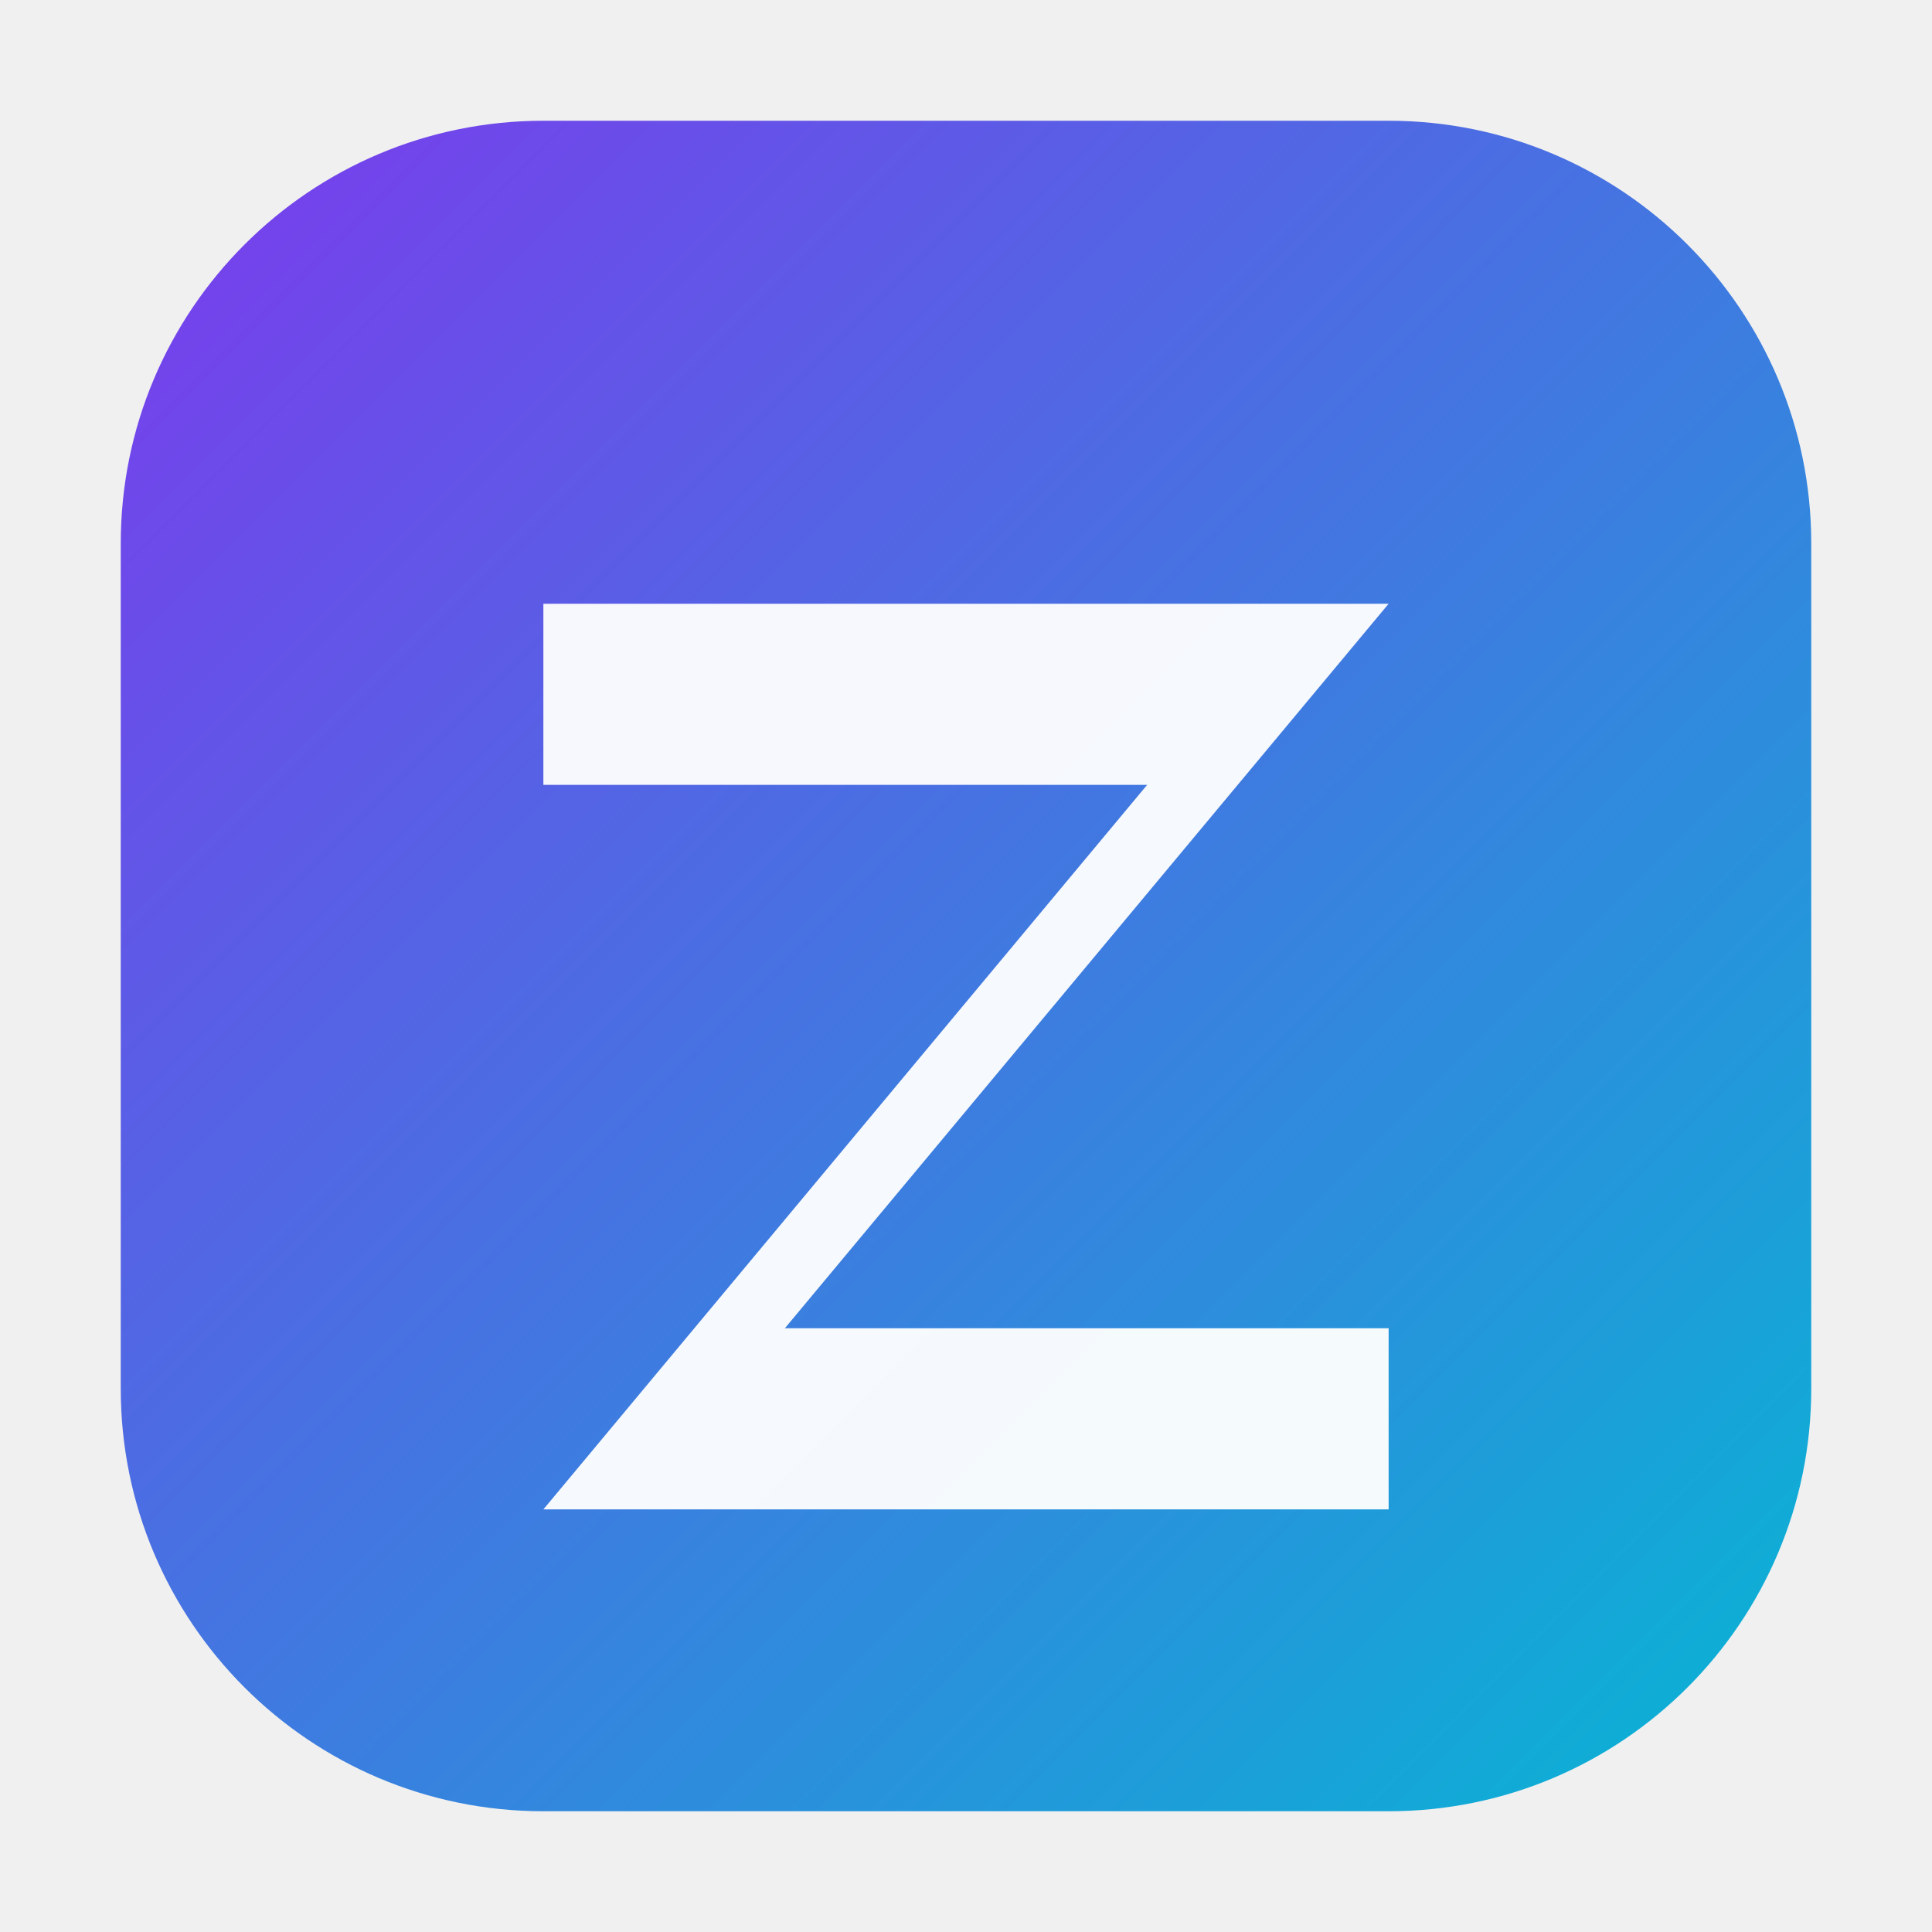
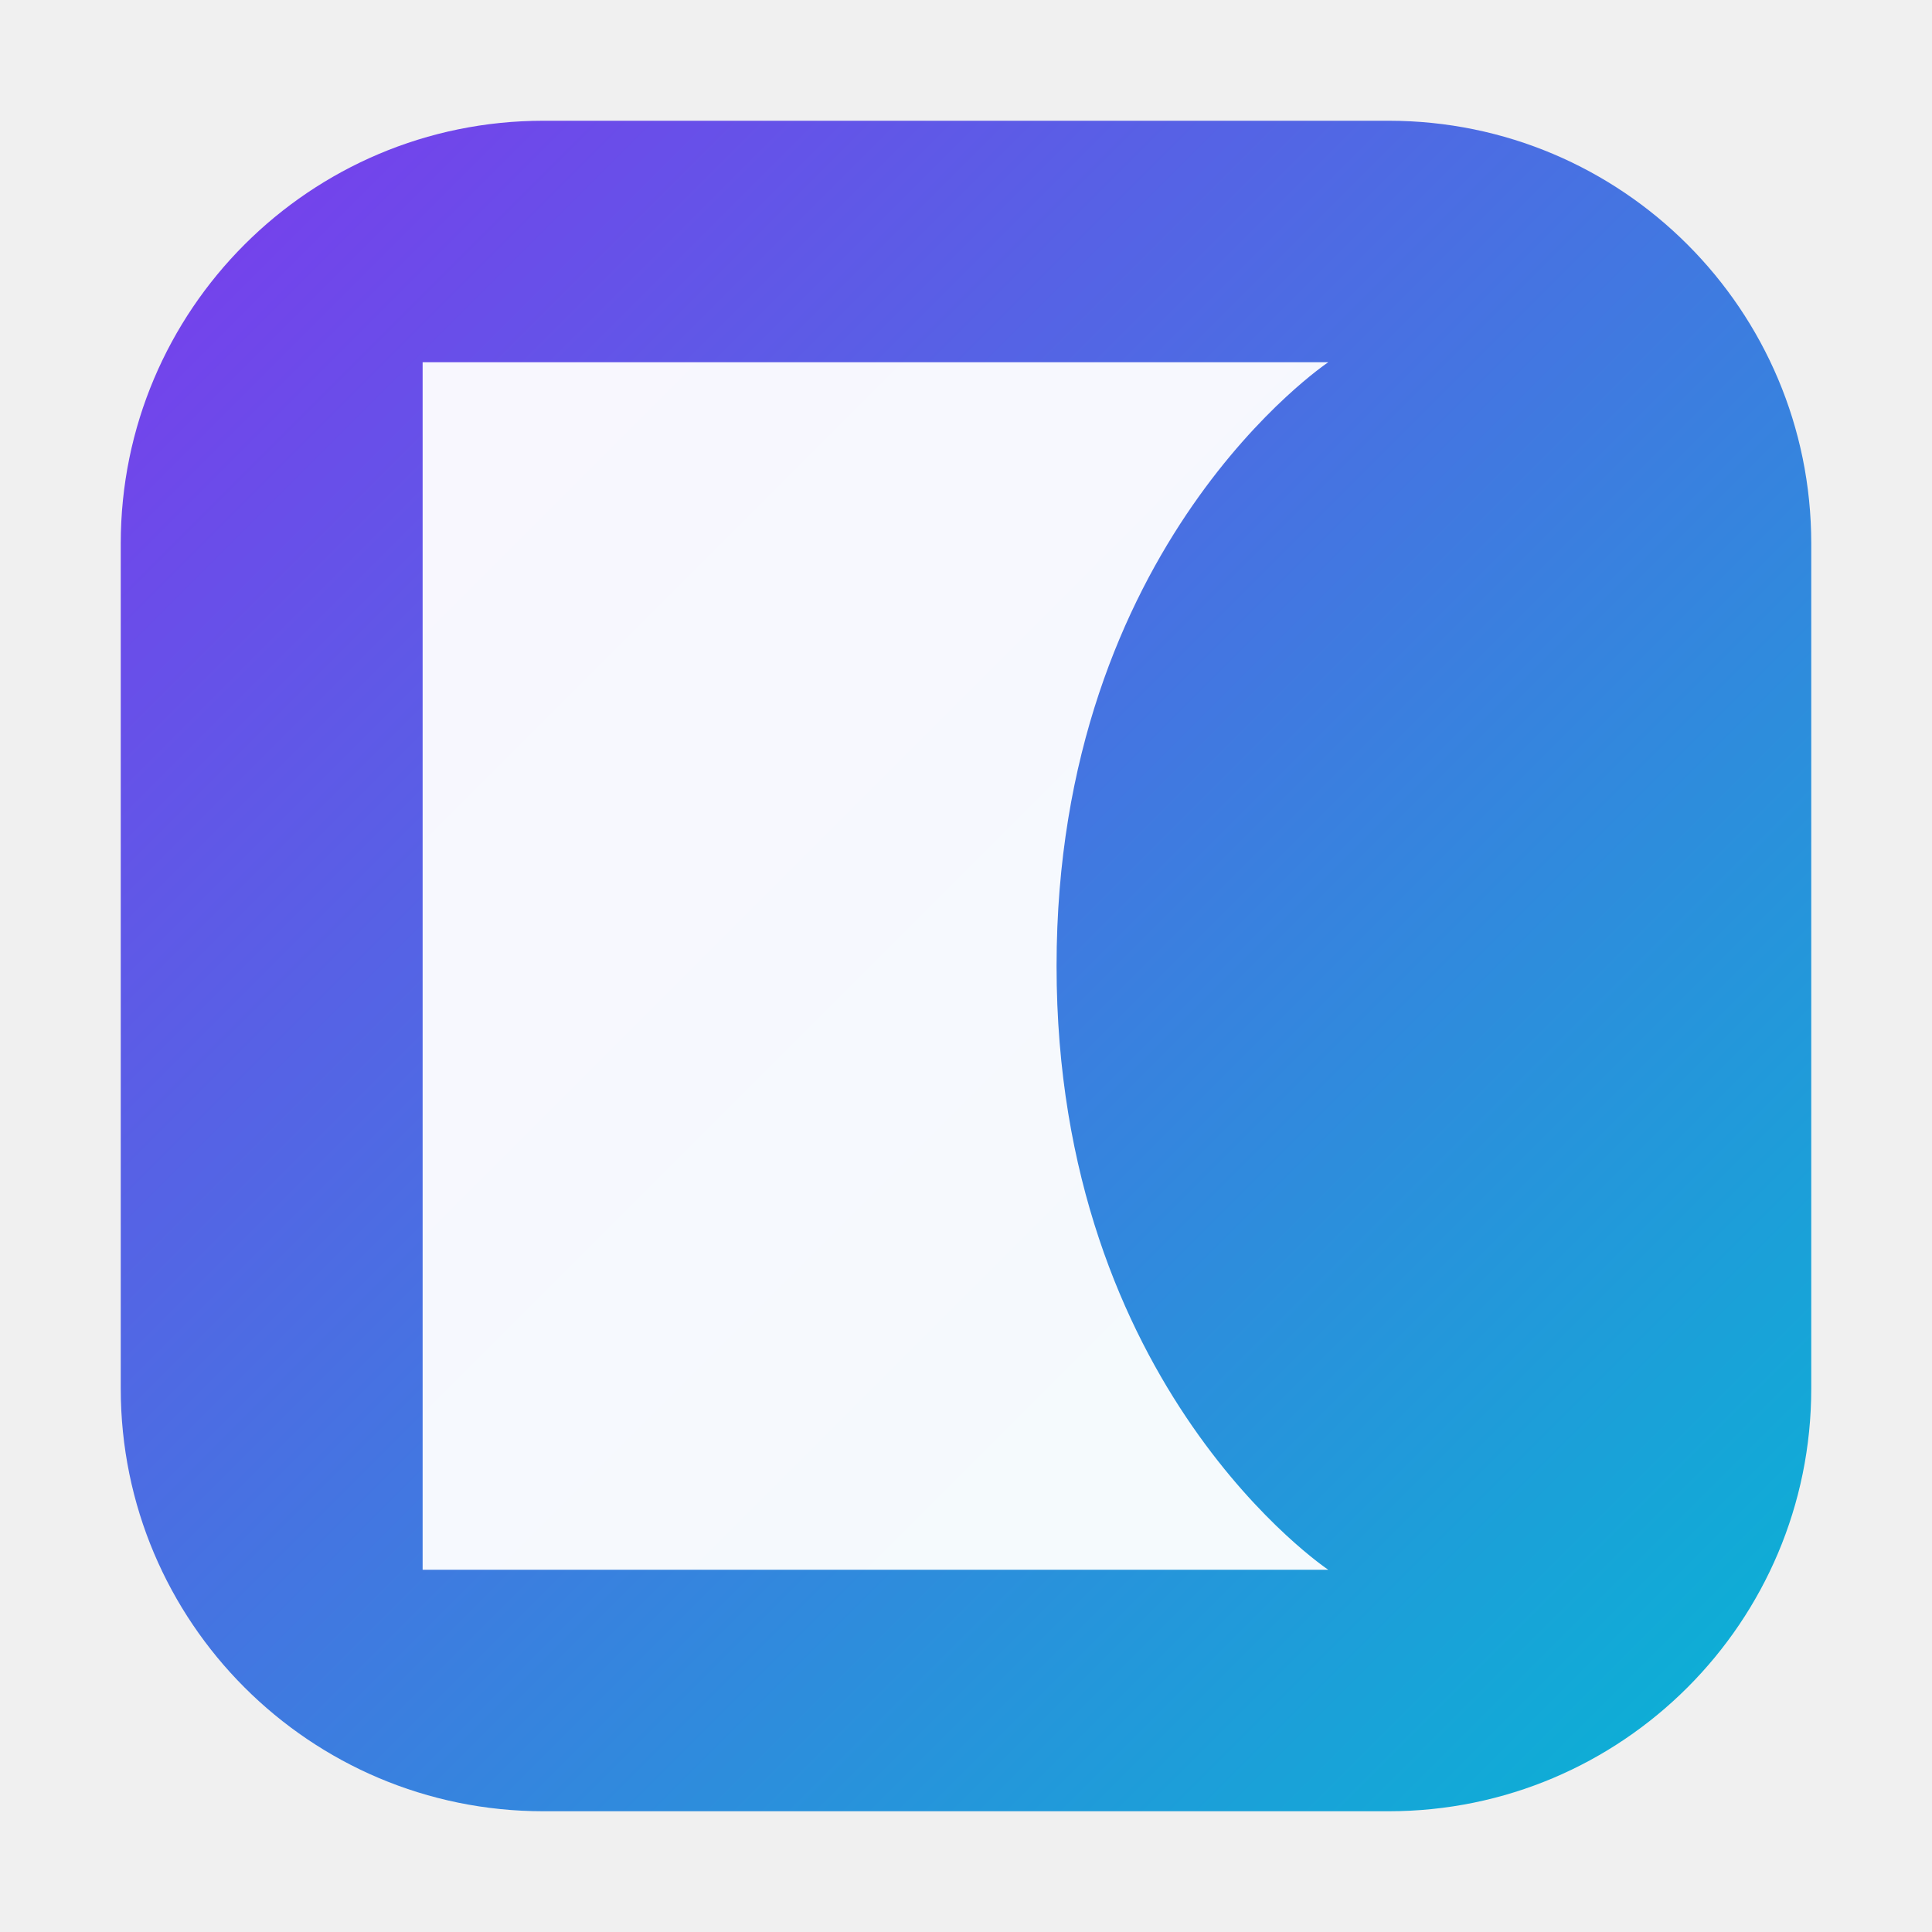
- <svg xmlns="http://www.w3.org/2000/svg" viewBox="0 0 64 64" width="64" height="64" role="img" aria-label="Z logo">
+ <svg xmlns="http://www.w3.org/2000/svg" viewBox="0 0 64 64" width="64" height="64" role="img" aria-label="D logo">
  <defs>
    <linearGradient id="g" x1="0" y1="0" x2="1" y2="1">
      <stop offset="0%" stop-color="#7c3aed" />
      <stop offset="100%" stop-color="#06b6d4" />
    </linearGradient>
  </defs>
  <rect x="4" y="4" width="56" height="56" rx="14" fill="url(#g)" />
-   <path d="M18 20h28l-20 24h20v6H18l20-24H18z" fill="#fff" opacity="0.95" />
+   <path d="M14 12h12v40h-12v-40zm12 0h18c0 0-9 6-9 20s9 20 9 20h-18v-40z" fill="#fff" opacity="0.95" />
</svg>
